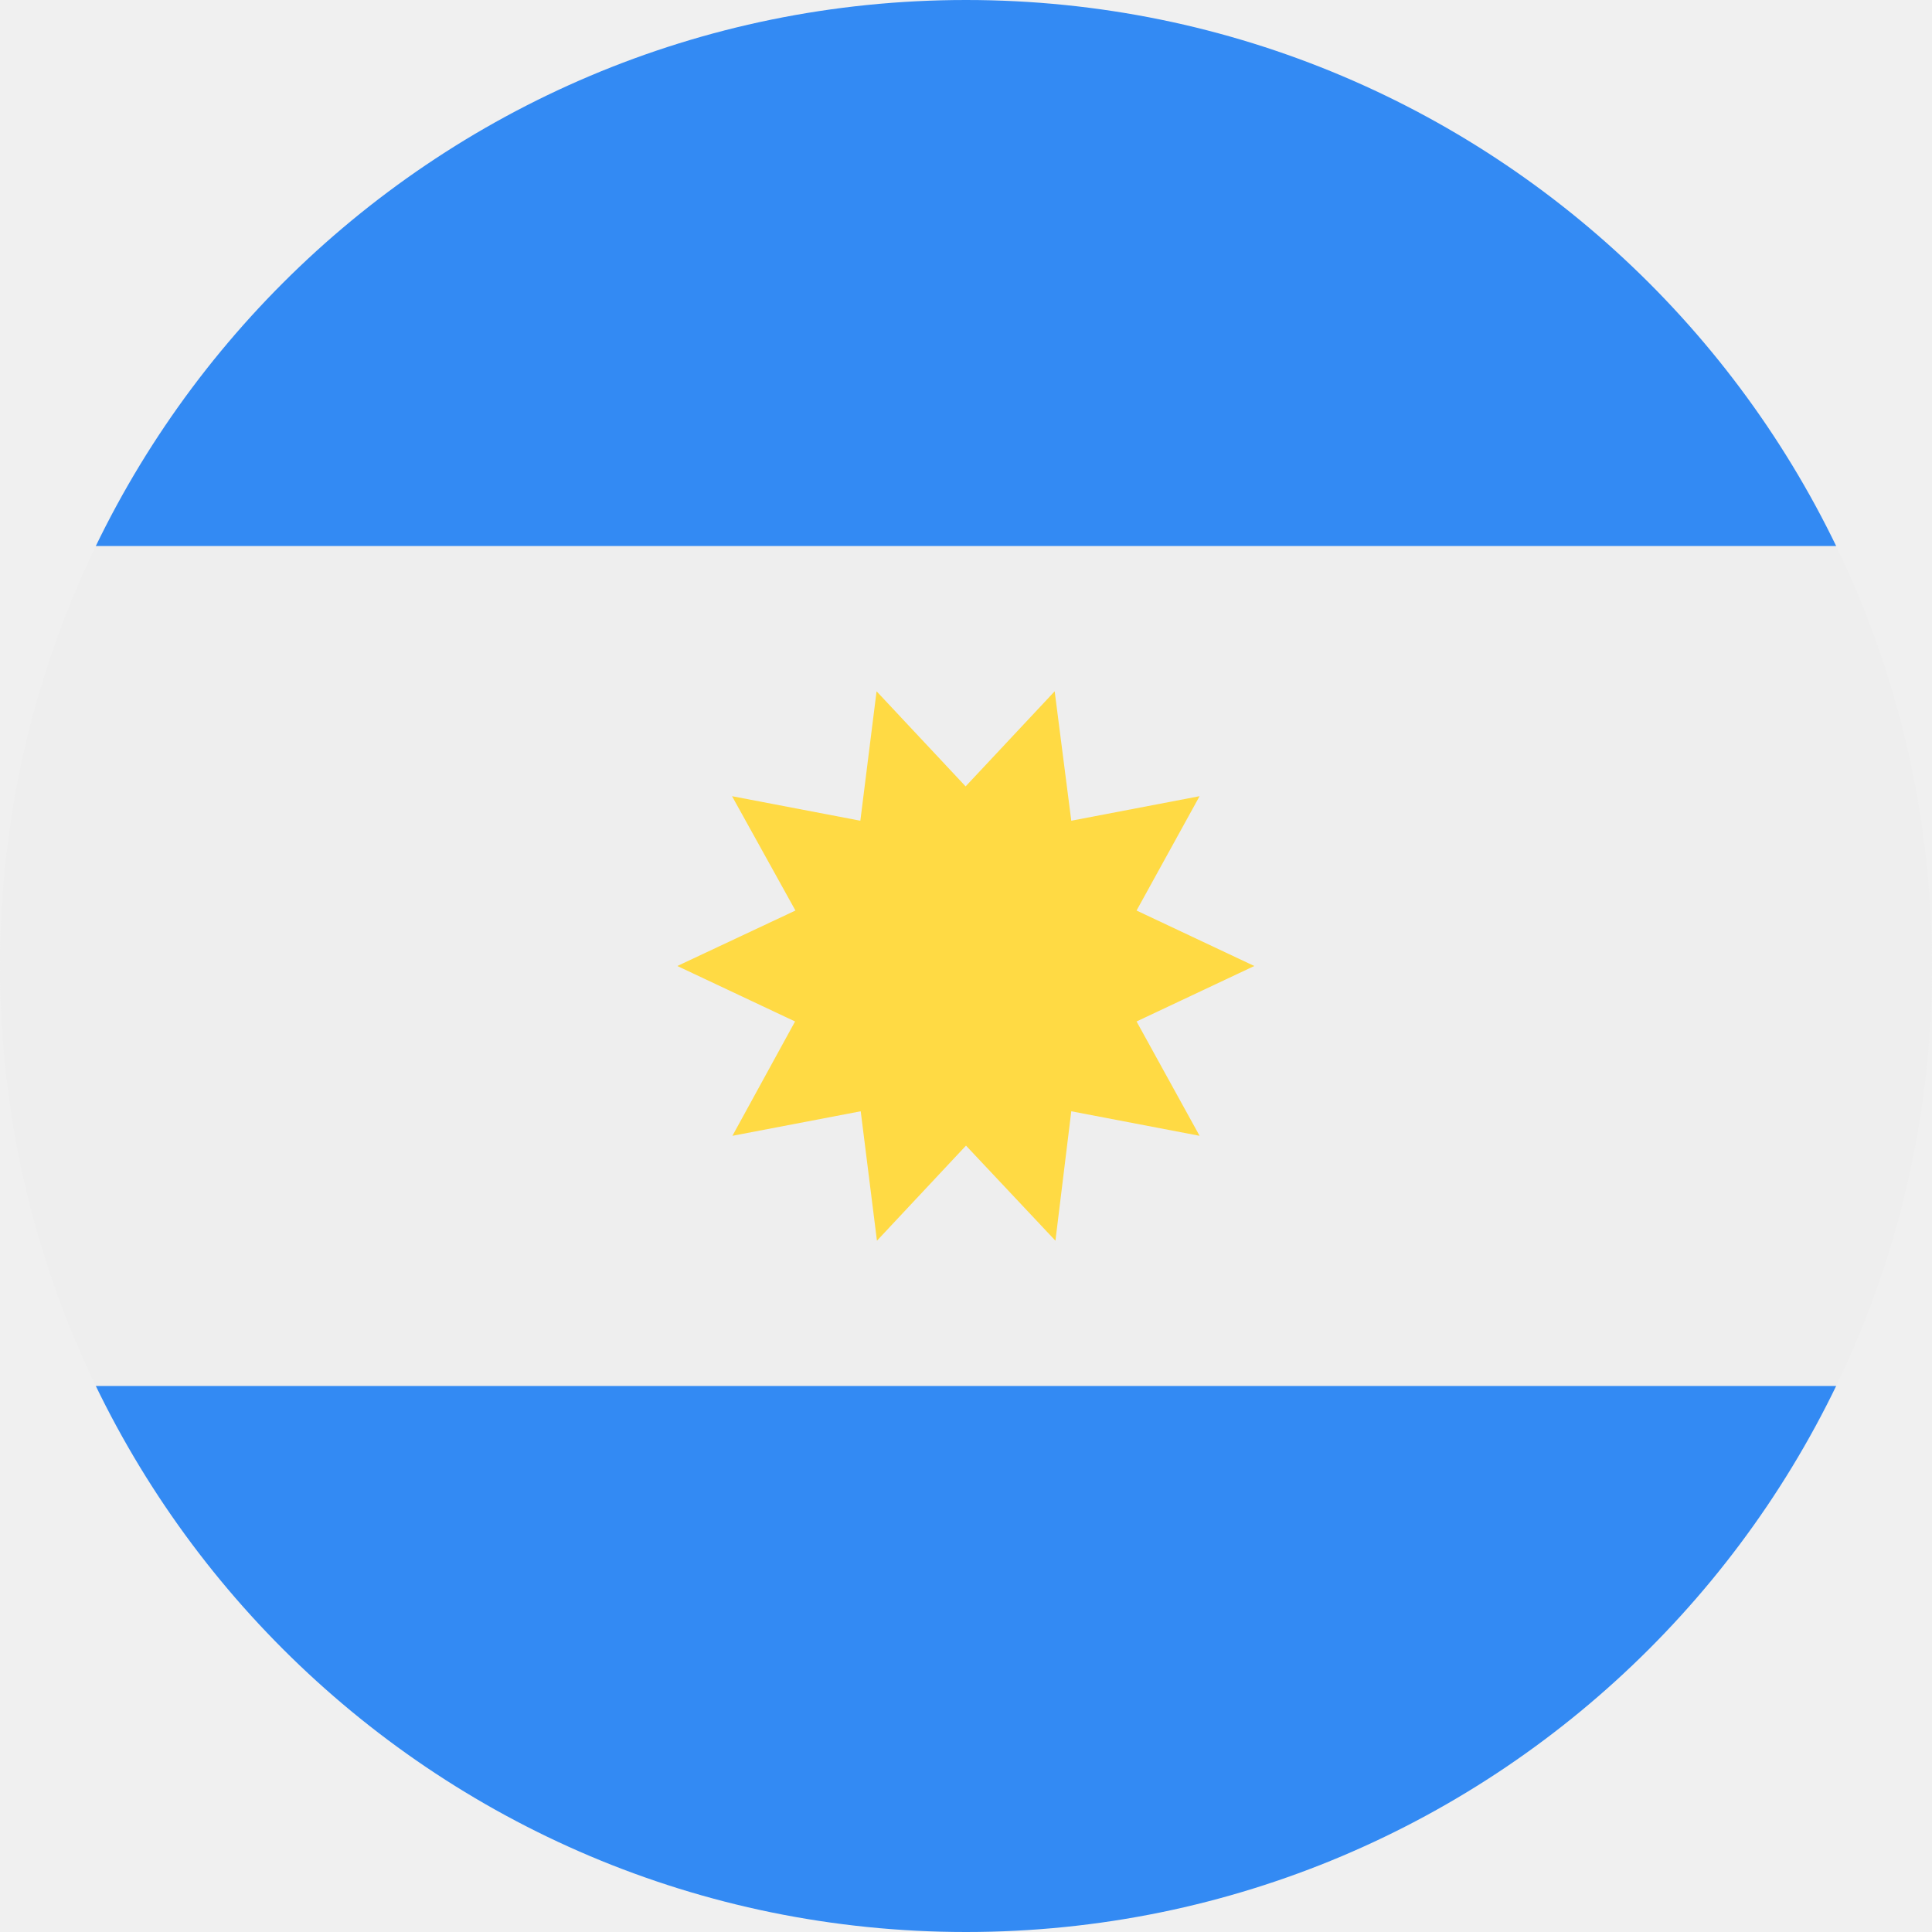
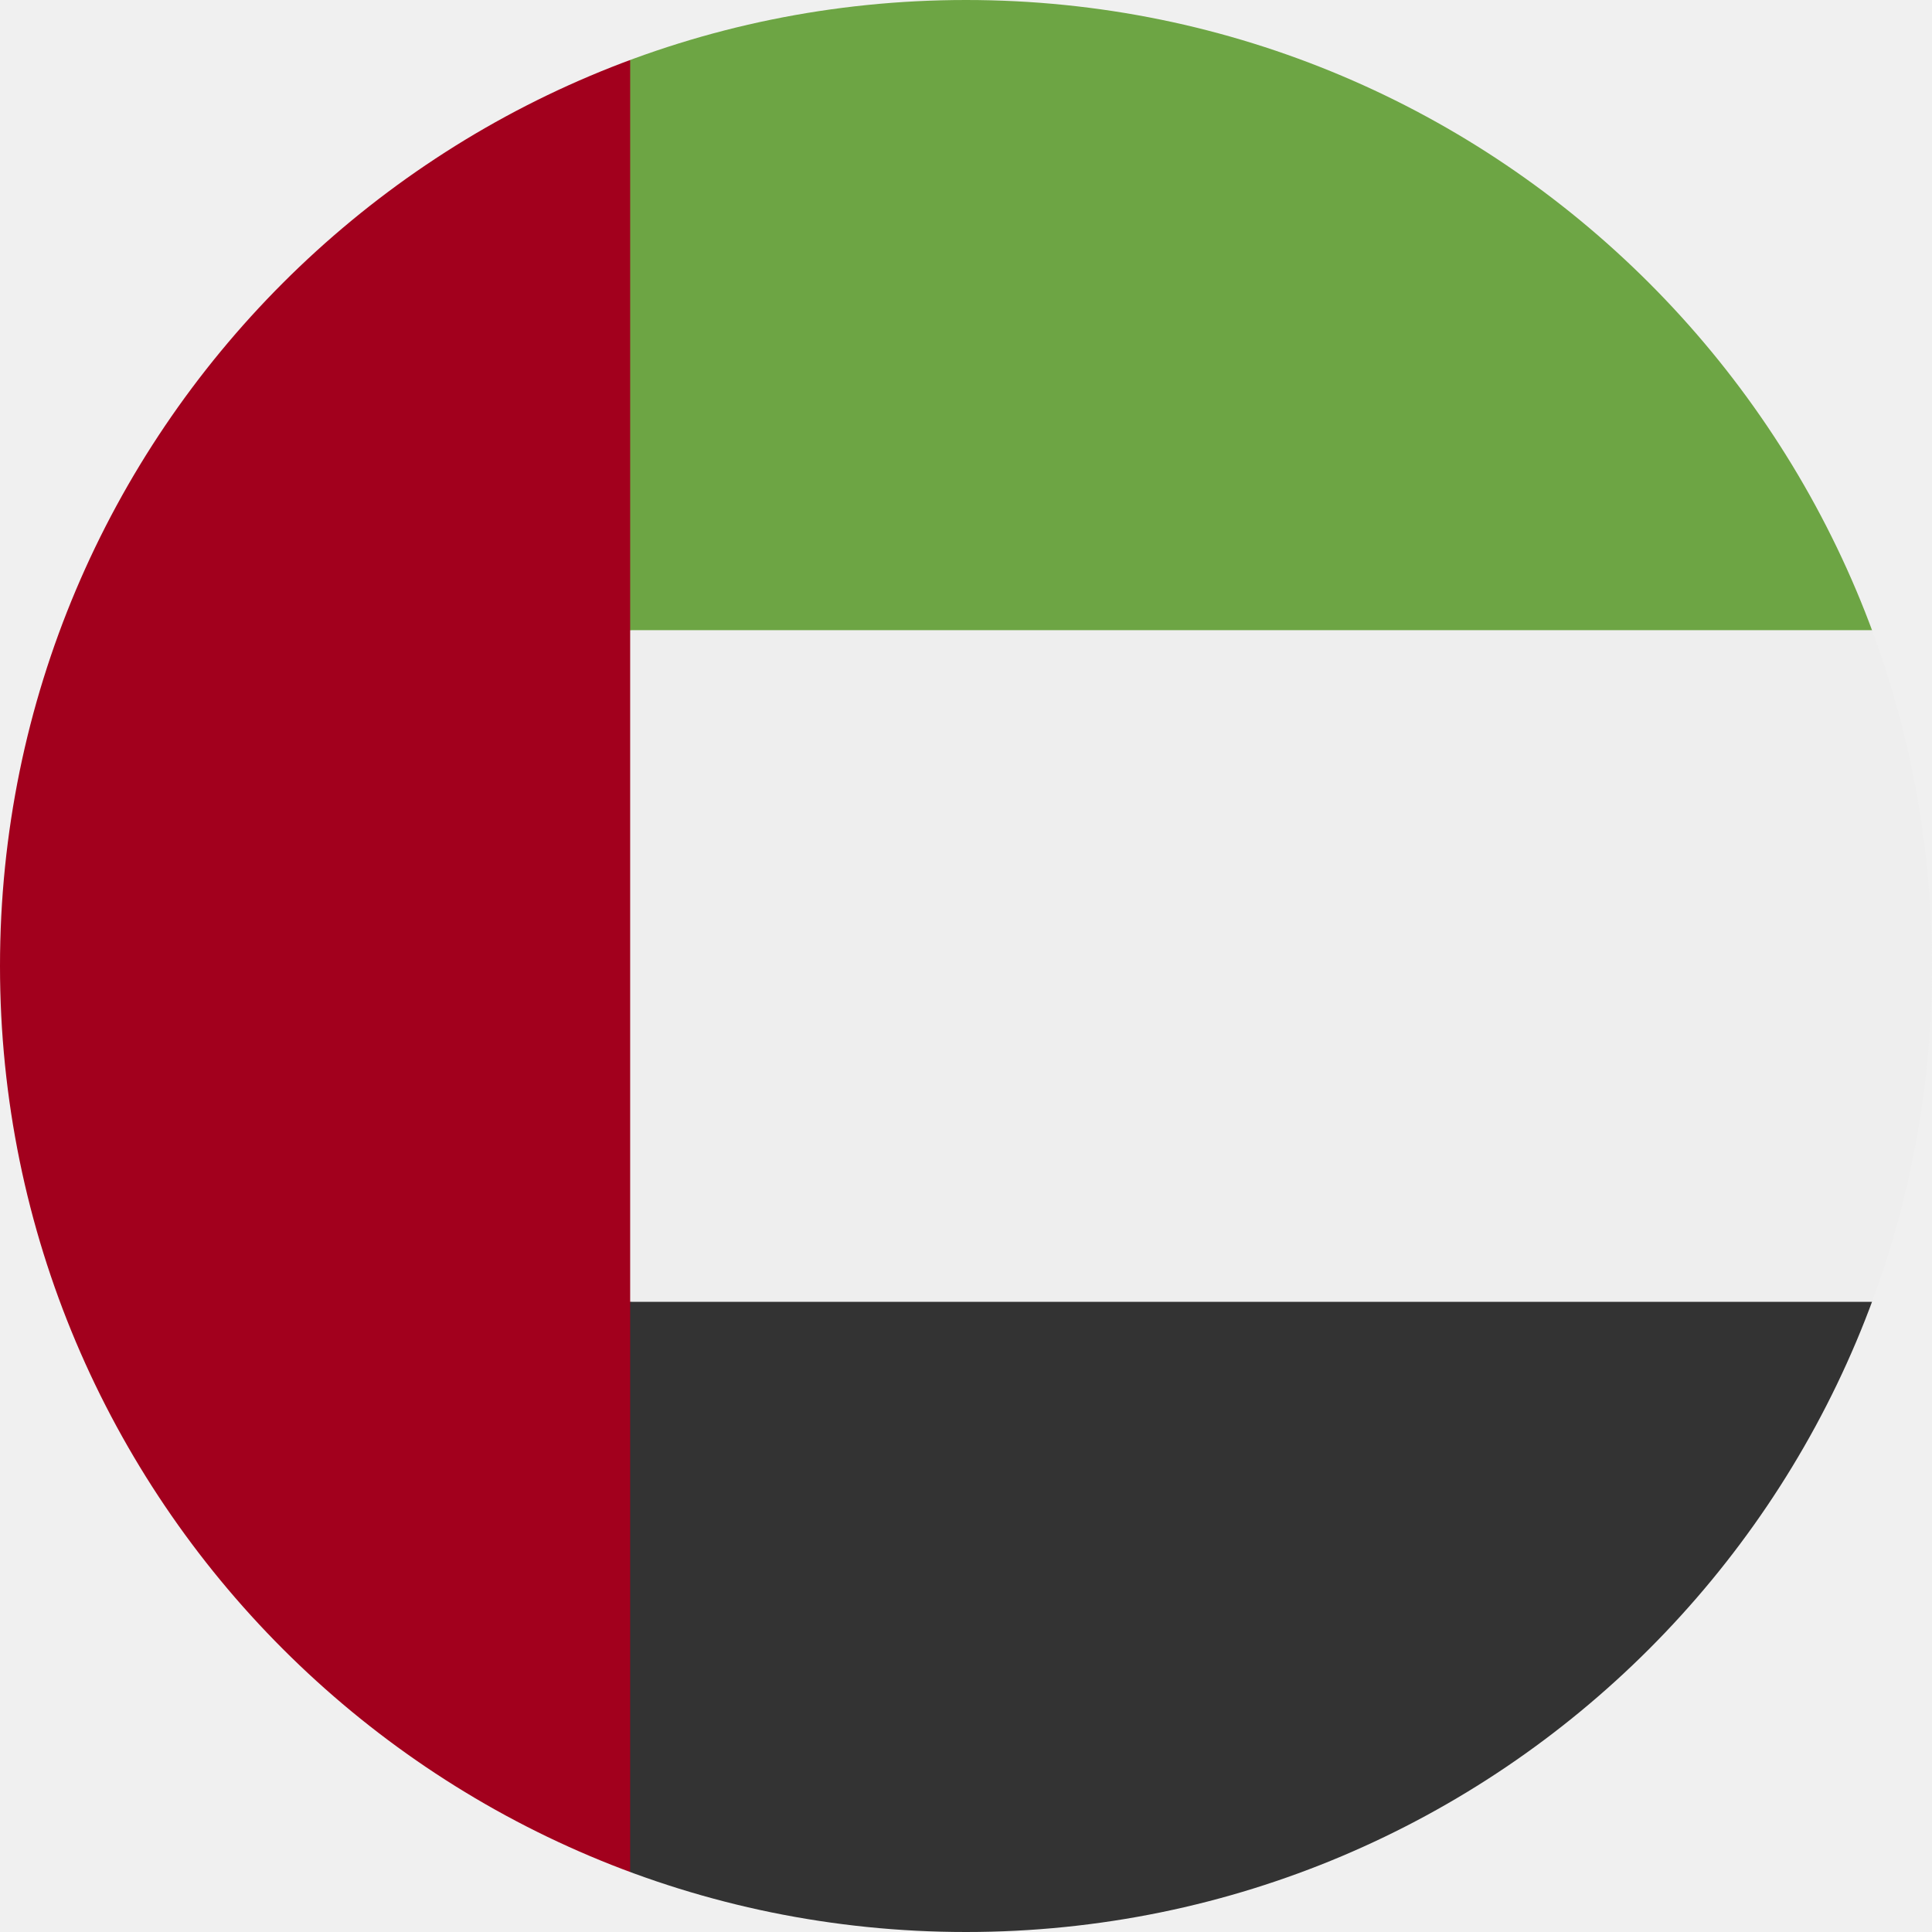
<svg xmlns="http://www.w3.org/2000/svg" width="512" height="512" viewBox="0 0 512 512">
  <mask id="a">
    <circle cx="256" cy="256" r="256" fill="#fff" />
  </mask>
  <g mask="url(#a)">
-     <path fill="#338af3" d="M0 0h512v144.7L488 256l24 111.3V512H0V367.3L26 256 0 144.7z" />
-     <path fill="#eee" d="M0 144.7h512v222.6H0z" />
-     <path fill="#ffda44" d="m332.4 256-31.2 14.7 16.7 30.3-34-6.5-4.2 34.3-23.7-25.2-23.6 25.2-4.3-34.3-34 6.5 16.6-30.3-31.2-14.7 31.3-14.7L194 211l34 6.5 4.3-34.3 23.6 25.2 23.6-25.2 4.4 34.3 34-6.5-16.7 30.3z" />
+     <path fill="#a2001d" d="M0 0h167l52.3 252L167 512H0z" />
+     <path fill="#eee" d="m167 167 170.8-44.6L512 167v178l-173.2 36.9L167 345z" />
+     <path fill="#6da544" d="M167 0h345v167H167z" />
+     <path fill="#333" d="M167 345h345v167H167z" />
  </g>
</svg>
